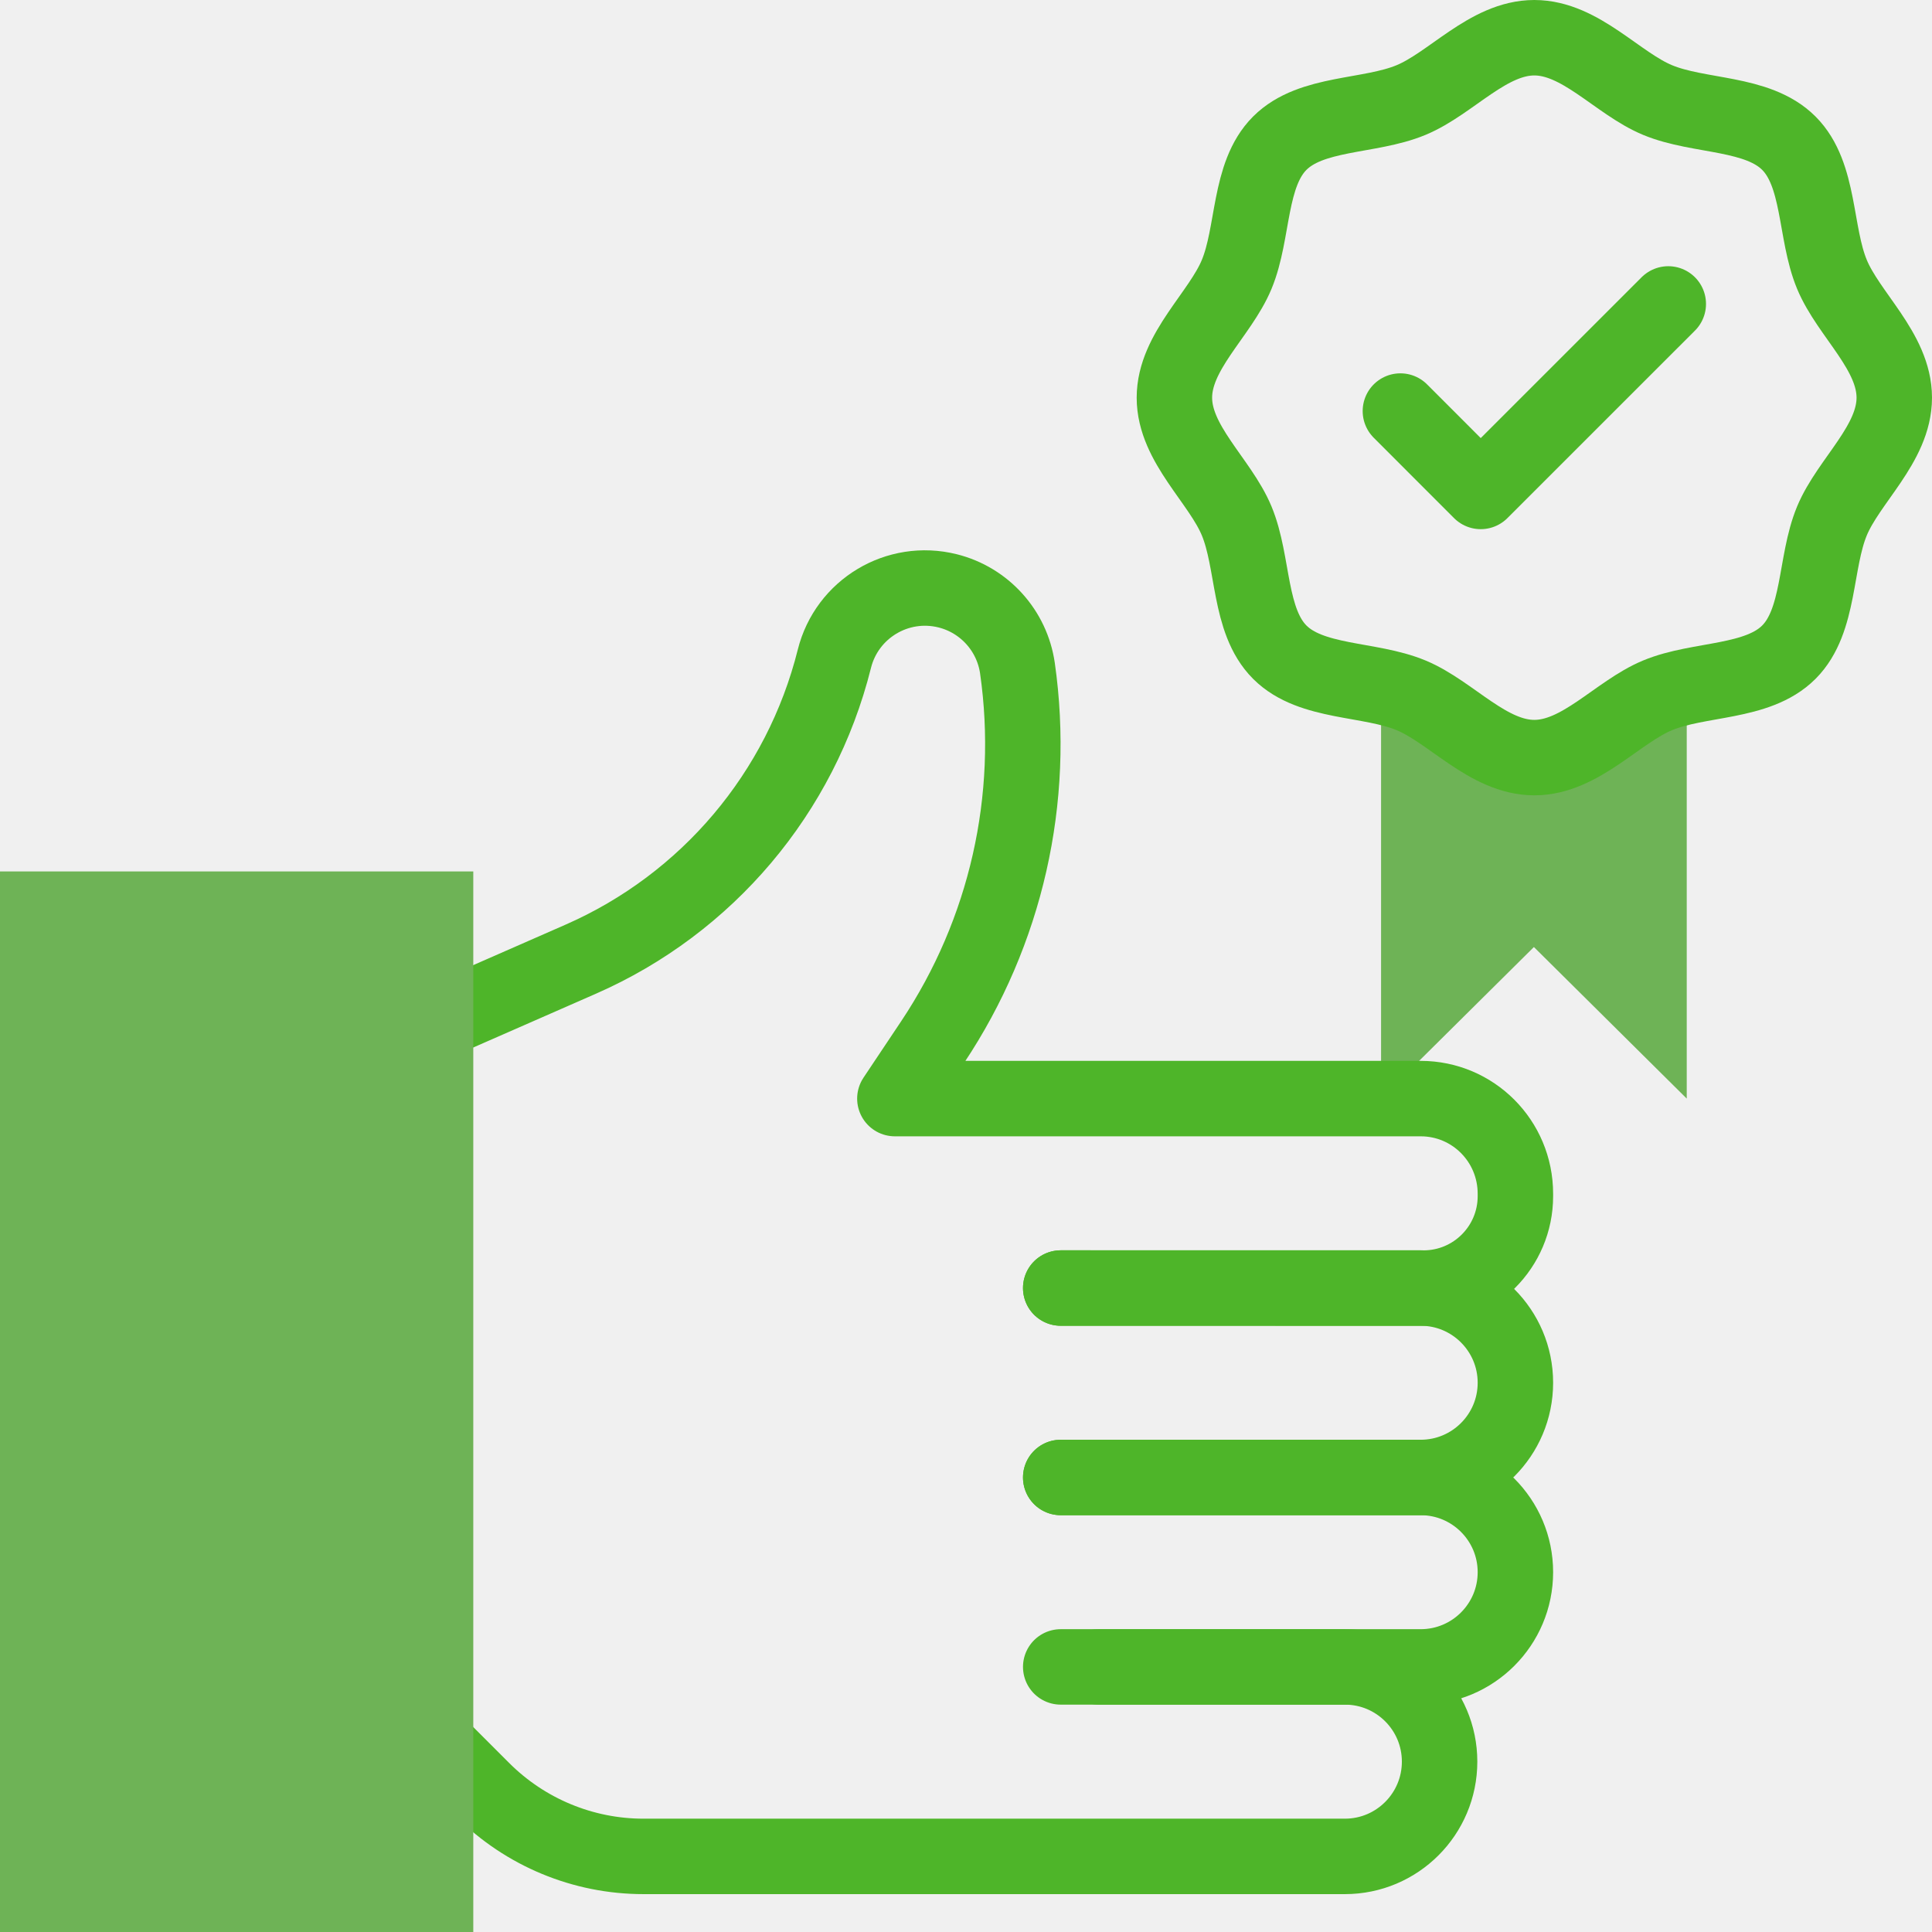
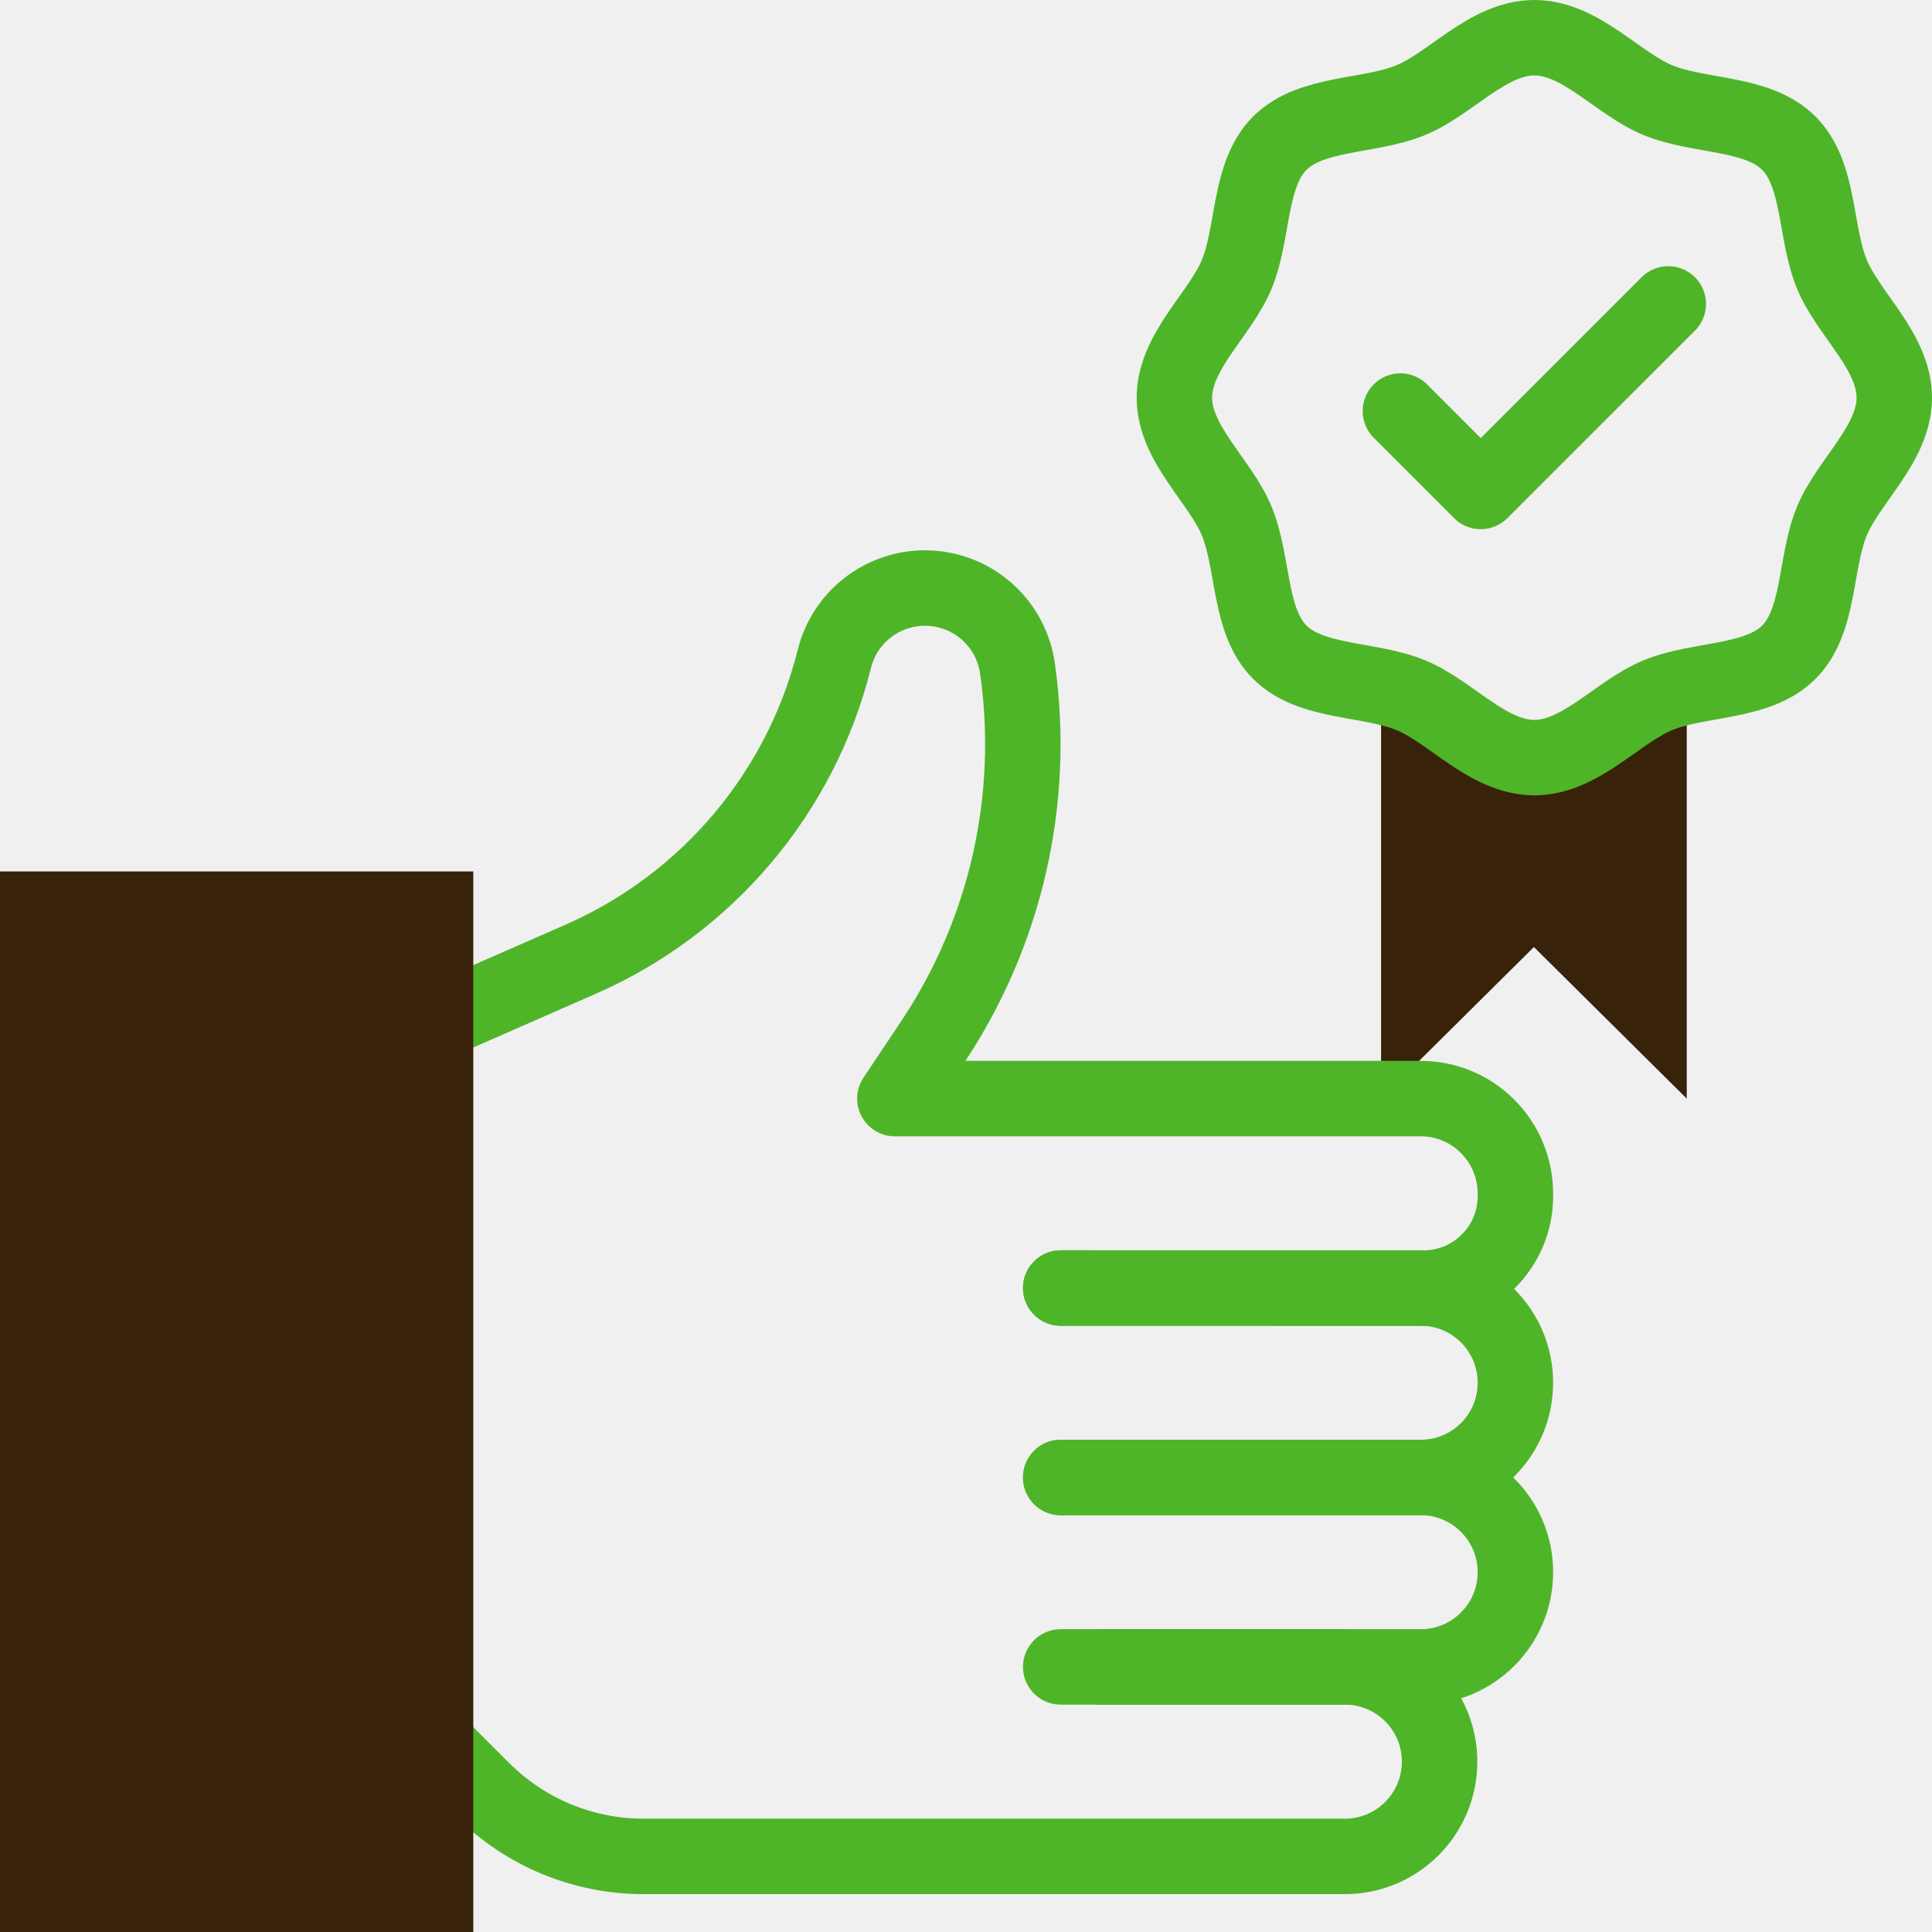
<svg xmlns="http://www.w3.org/2000/svg" width="38" height="38" viewBox="0 0 38 38" fill="none">
  <g clip-path="url(#clip0_1_7949)">
-     <path d="M32.611 13.675C31.82 14.003 31.092 14.901 30.182 14.901C29.273 14.901 28.53 14.004 27.739 13.675C27.566 13.604 27.387 13.552 27.164 13.509V21.608L30.17 18.627L33.176 21.608V13.509C32.953 13.552 32.785 13.604 32.611 13.675Z" fill="#6EB356" />
+     <path d="M32.611 13.675C31.82 14.003 31.092 14.901 30.182 14.901C29.273 14.901 28.53 14.004 27.739 13.675C27.566 13.604 27.387 13.552 27.164 13.509V21.608L30.17 18.627L33.176 21.608V13.509C32.953 13.552 32.785 13.604 32.611 13.675Z" fill="#39220a" />
    <path d="M20.863 25.334L27.998 25.335C28.996 25.335 29.806 24.526 29.806 23.527V23.48C29.806 22.442 28.972 21.608 27.943 21.608H17.601L18.345 20.494C19.786 18.332 20.379 15.715 20.012 13.143C19.906 12.404 19.363 11.802 18.639 11.621C17.654 11.375 16.657 11.973 16.411 12.958C15.752 15.594 13.909 17.776 11.42 18.867L8.567 20.118" stroke="#4EB529" stroke-width="1.484" stroke-miterlimit="10" stroke-linecap="round" stroke-linejoin="round" />
    <path d="M20.863 25.334H27.943C28.971 25.334 29.806 26.168 29.806 27.197C29.806 28.226 28.971 29.06 27.943 29.06H20.863" stroke="#4EB529" stroke-width="1.484" stroke-miterlimit="10" stroke-linecap="round" stroke-linejoin="round" />
    <path d="M20.863 29.06H27.943C28.971 29.06 29.806 29.894 29.806 30.923C29.806 31.952 28.971 32.786 27.943 32.786H21.608" stroke="#4EB529" stroke-width="1.484" stroke-miterlimit="10" stroke-linecap="round" stroke-linejoin="round" />
    <path d="M20.863 32.786H26.452C27.481 32.786 28.315 33.62 28.315 34.649C28.315 35.678 27.481 36.513 26.452 36.513H20.118H12.655C11.469 36.513 10.332 36.041 9.493 35.203L8.567 34.277" stroke="#4EB529" stroke-width="1.484" stroke-miterlimit="10" stroke-linecap="round" stroke-linejoin="round" />
    <path d="M27.544 8.085L29.124 9.666L32.813 5.978" stroke="#4EB529" stroke-width="1.484" stroke-miterlimit="10" stroke-linecap="round" stroke-linejoin="round" />
    <path d="M37.258 7.822C37.258 8.731 36.36 9.456 36.032 10.246C35.692 11.066 35.802 12.21 35.184 12.828C34.566 13.446 33.422 13.336 32.603 13.676C31.812 14.004 31.088 14.901 30.178 14.901C29.269 14.901 28.544 14.004 27.754 13.676C26.934 13.336 25.79 13.446 25.172 12.828C24.554 12.21 24.664 11.066 24.324 10.246C23.996 9.456 23.099 8.731 23.099 7.822C23.099 6.912 23.996 6.188 24.324 5.397C24.664 4.578 24.554 3.434 25.172 2.816C25.79 2.198 26.934 2.308 27.753 1.968C28.544 1.64 29.269 0.742 30.178 0.742C31.088 0.742 31.812 1.64 32.603 1.968C33.422 2.308 34.566 2.198 35.184 2.816C35.802 3.434 35.692 4.578 36.032 5.397C36.36 6.188 37.258 6.912 37.258 7.822Z" stroke="#4EB529" stroke-width="1.484" stroke-miterlimit="10" stroke-linecap="round" stroke-linejoin="round" />
-     <path d="M9.309 38H0V17.14H9.309V38Z" fill="#6EB356" />
+     <path d="M9.309 38H0V17.14H9.309V38Z" fill="#39220a" />
  </g>
  <defs>
    <clipPath id="clip0_1_7949">
      <rect width="38" height="38" fill="white" />
    </clipPath>
  </defs>
</svg>
